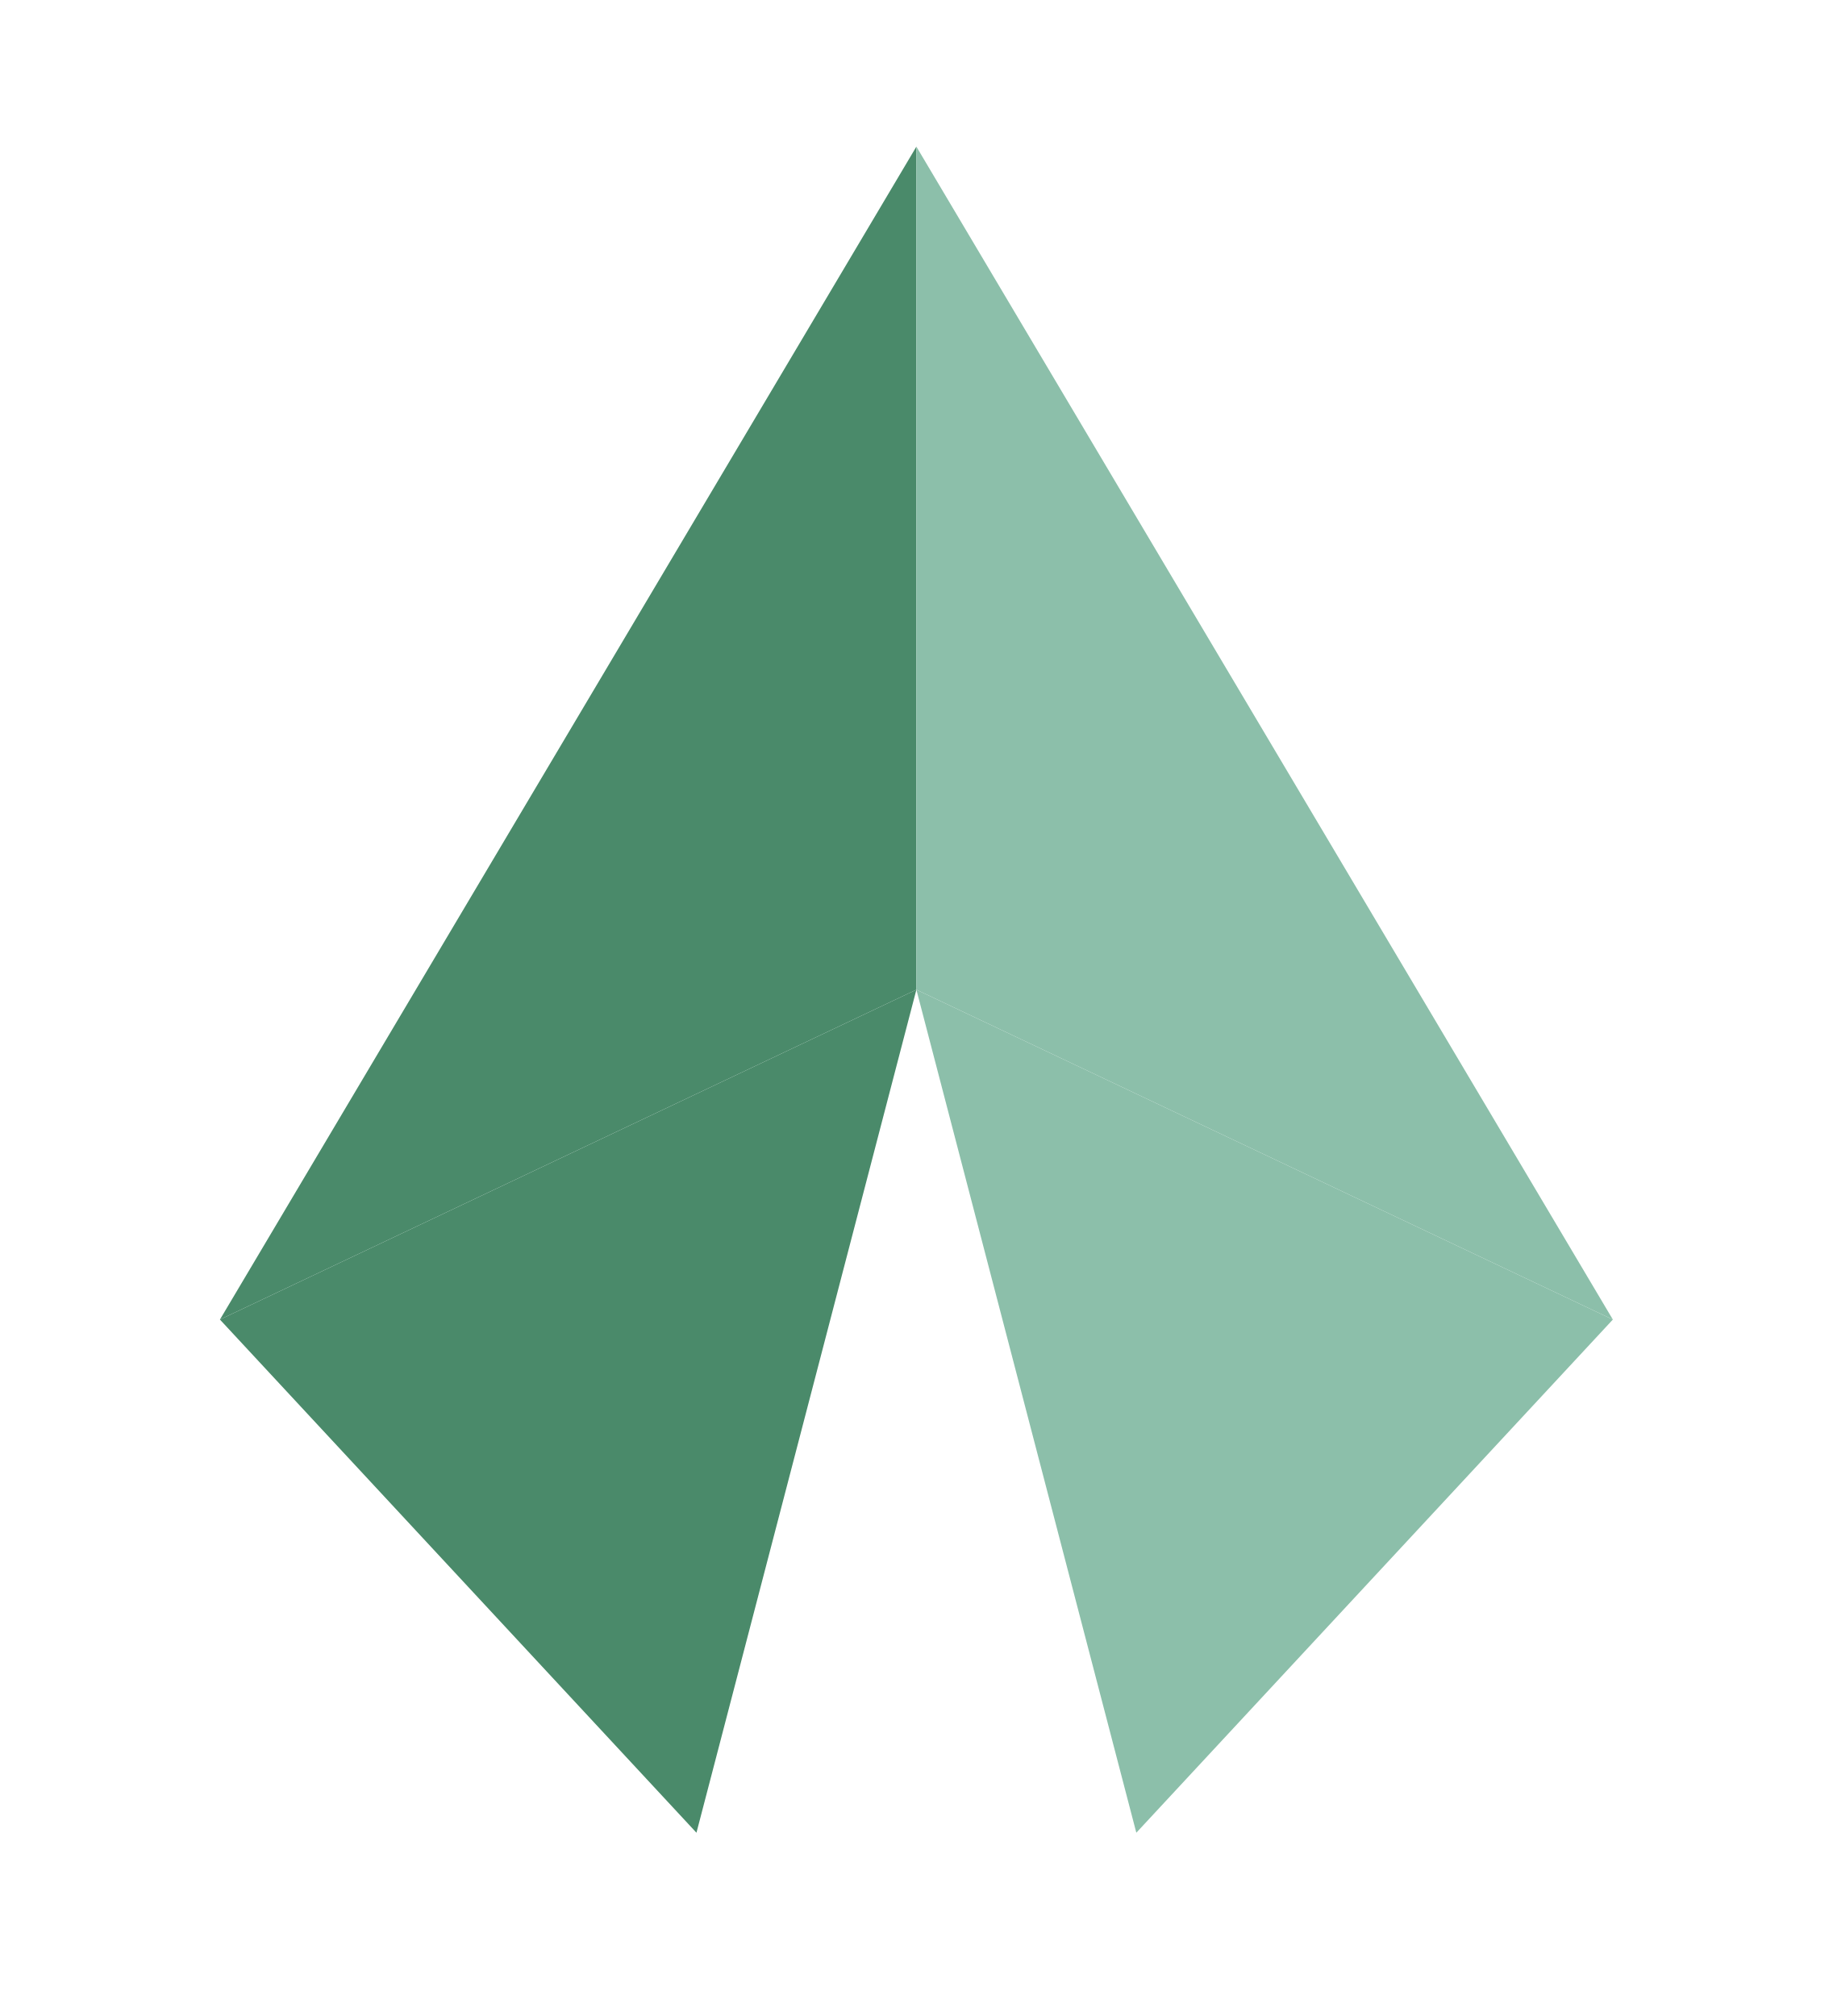
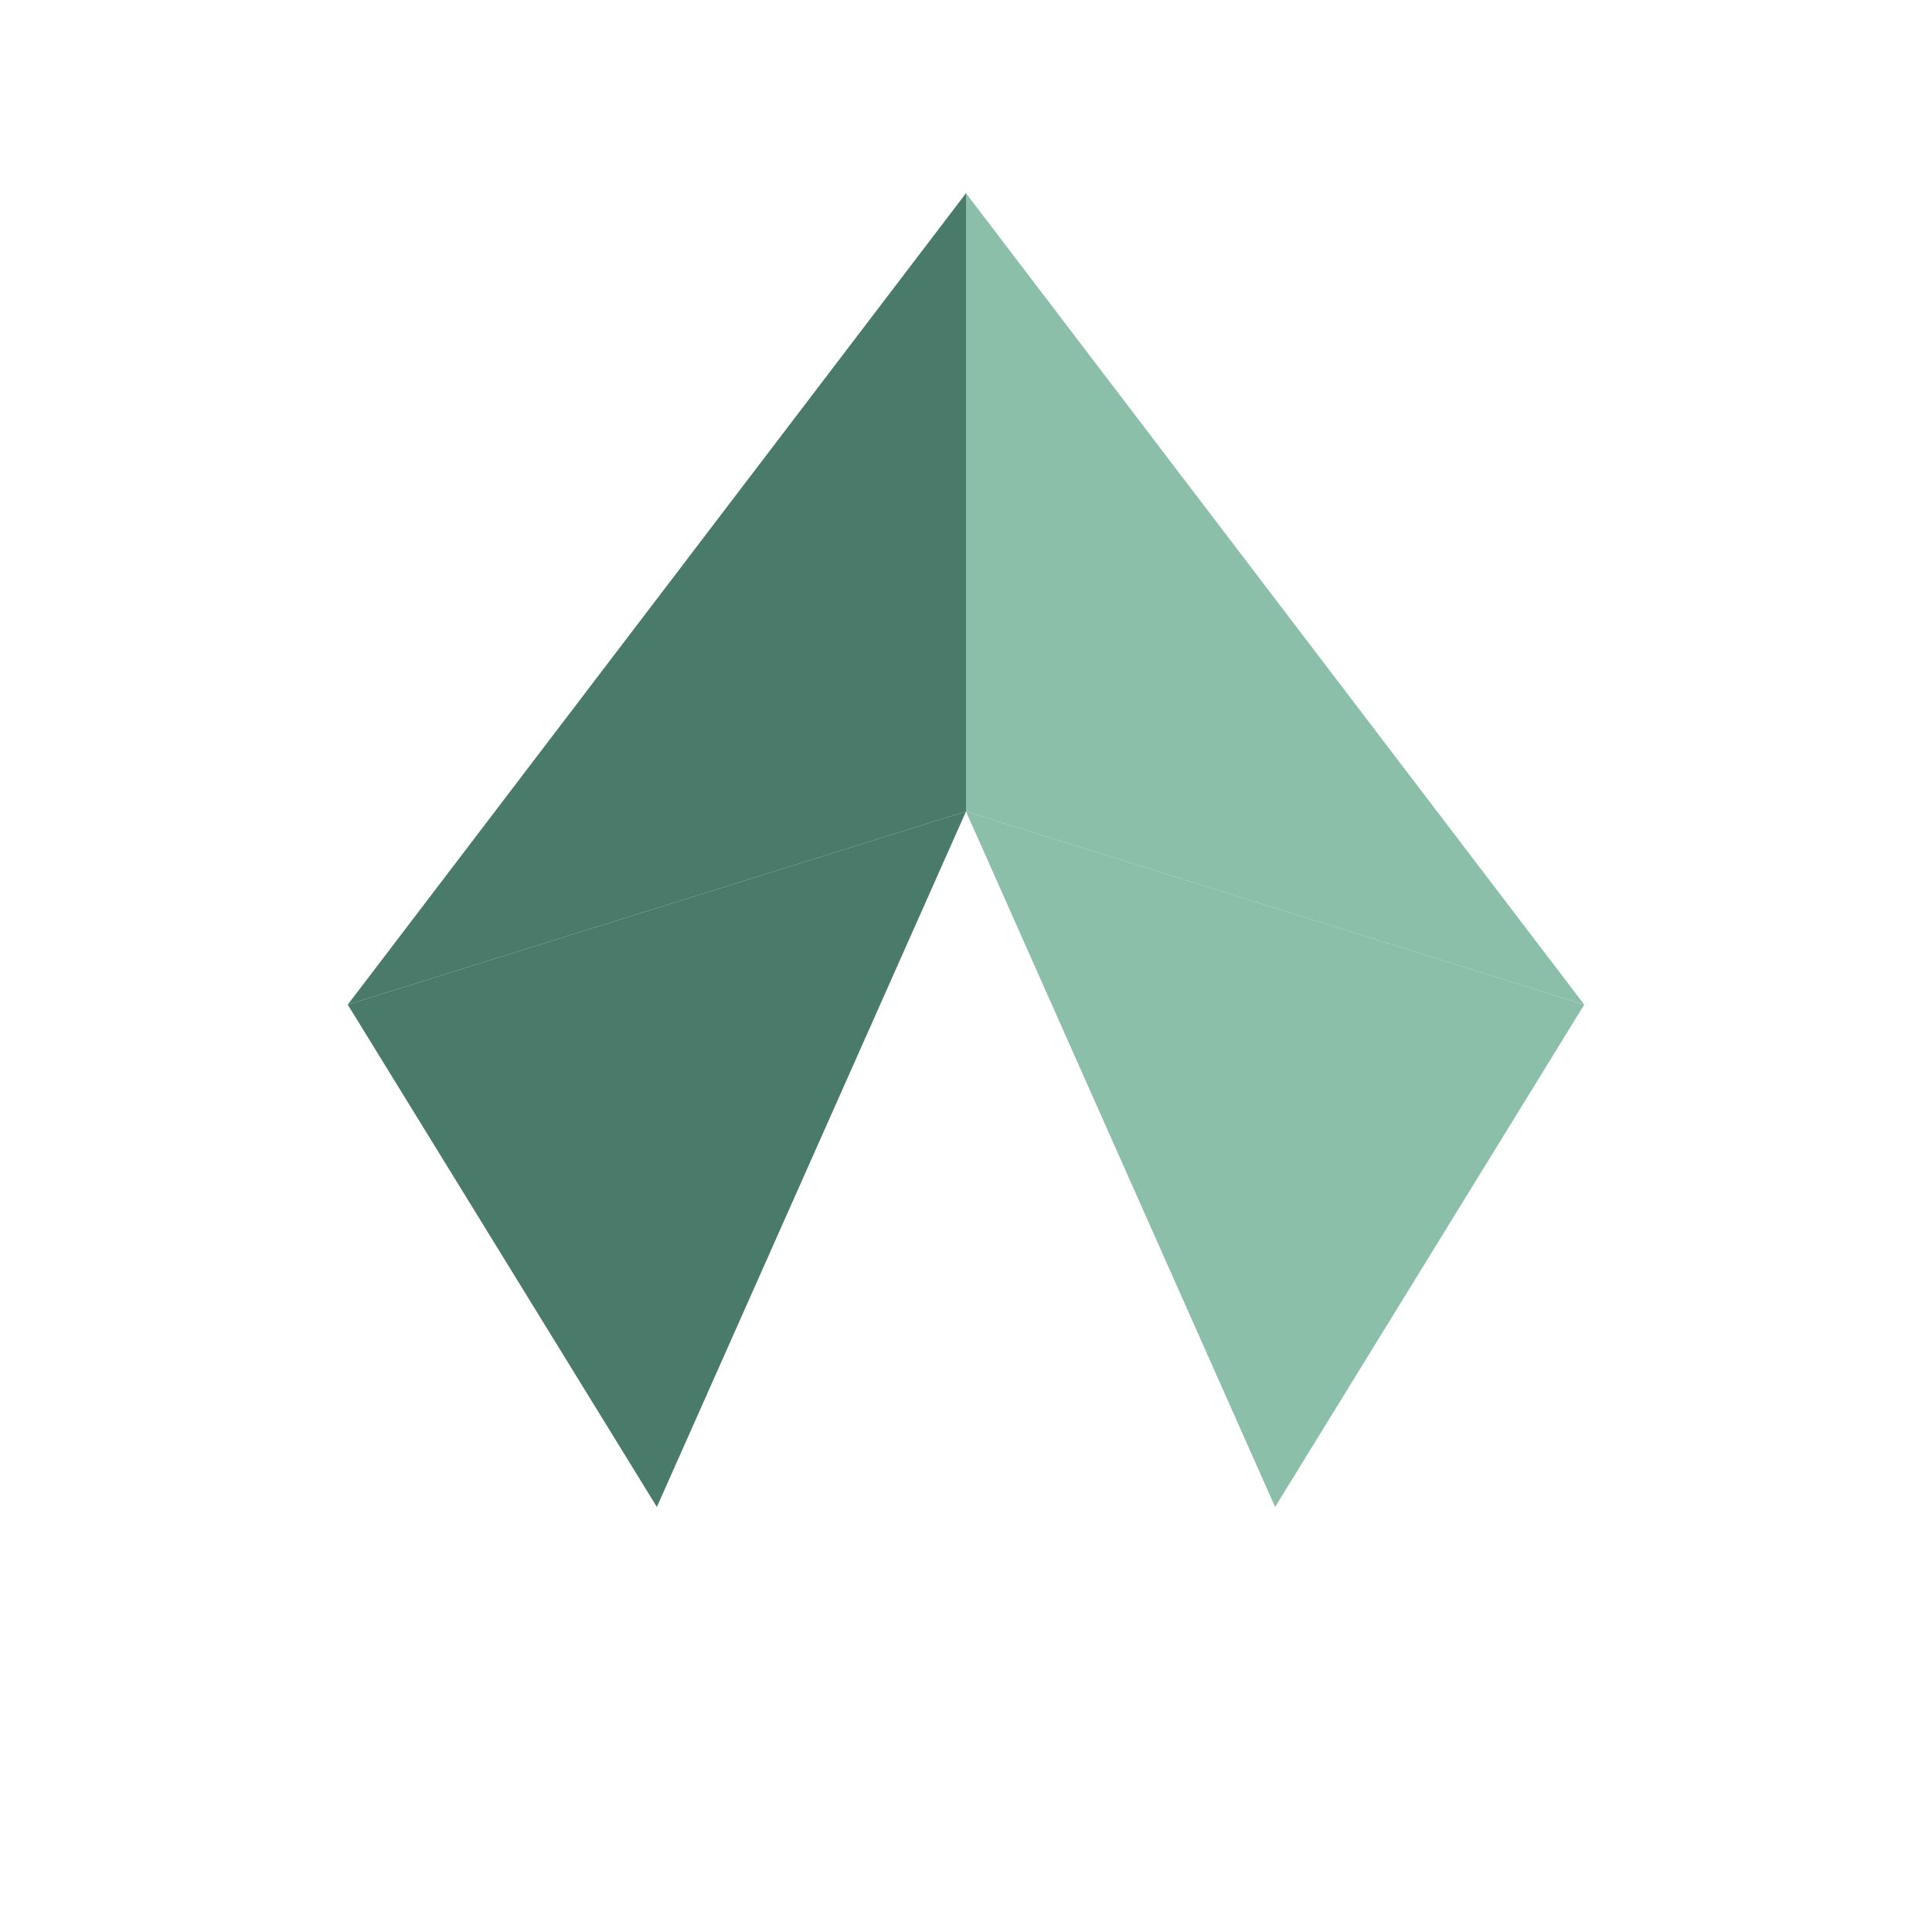
- <svg xmlns="http://www.w3.org/2000/svg" viewBox="0 0 100 110">
-   <path d="M50 8 L12 72 L50 54 Z" fill="#4A8A6A" />
-   <path d="M50 8 L88 72 L50 54 Z" fill="#8CBFAA" />
-   <path d="M50 54 L12 72 L38 100 Z" fill="#4A8A6A" />
-   <path d="M50 54 L88 72 L62 100 Z" fill="#8CBFAA" />
+ <svg xmlns="http://www.w3.org/2000/svg" viewBox="0 0 100 100">
+   <path d="M50 10 L18 52 L50 42 Z" fill="#4A7A6A" />
+   <path d="M50 10 L82 52 L50 42 Z" fill="#8BBFAA" />
+   <path d="M50 42 L18 52 L34 78 Z" fill="#4A7A6A" />
+   <path d="M50 42 L82 52 L66 78 Z" fill="#8BBFAA" />
</svg>
